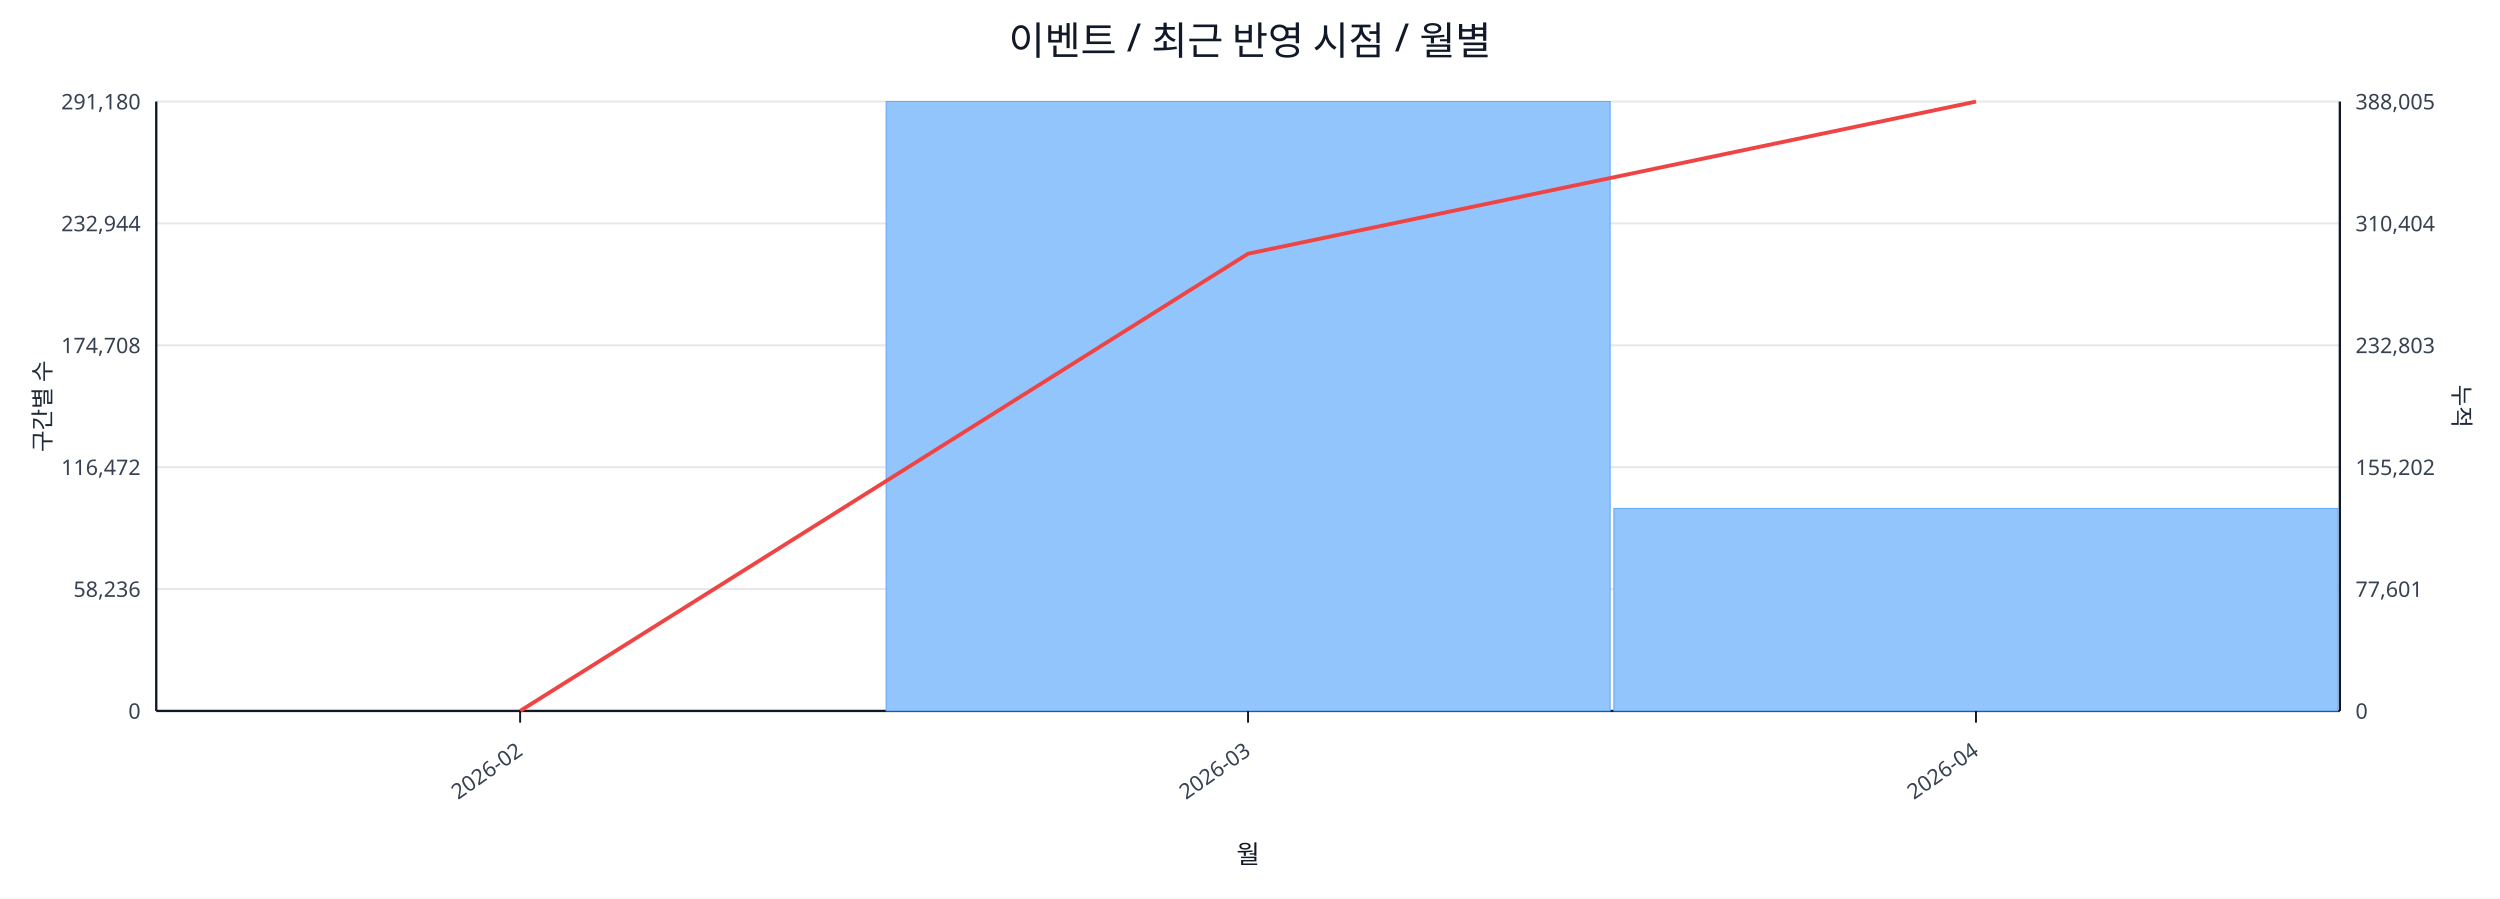
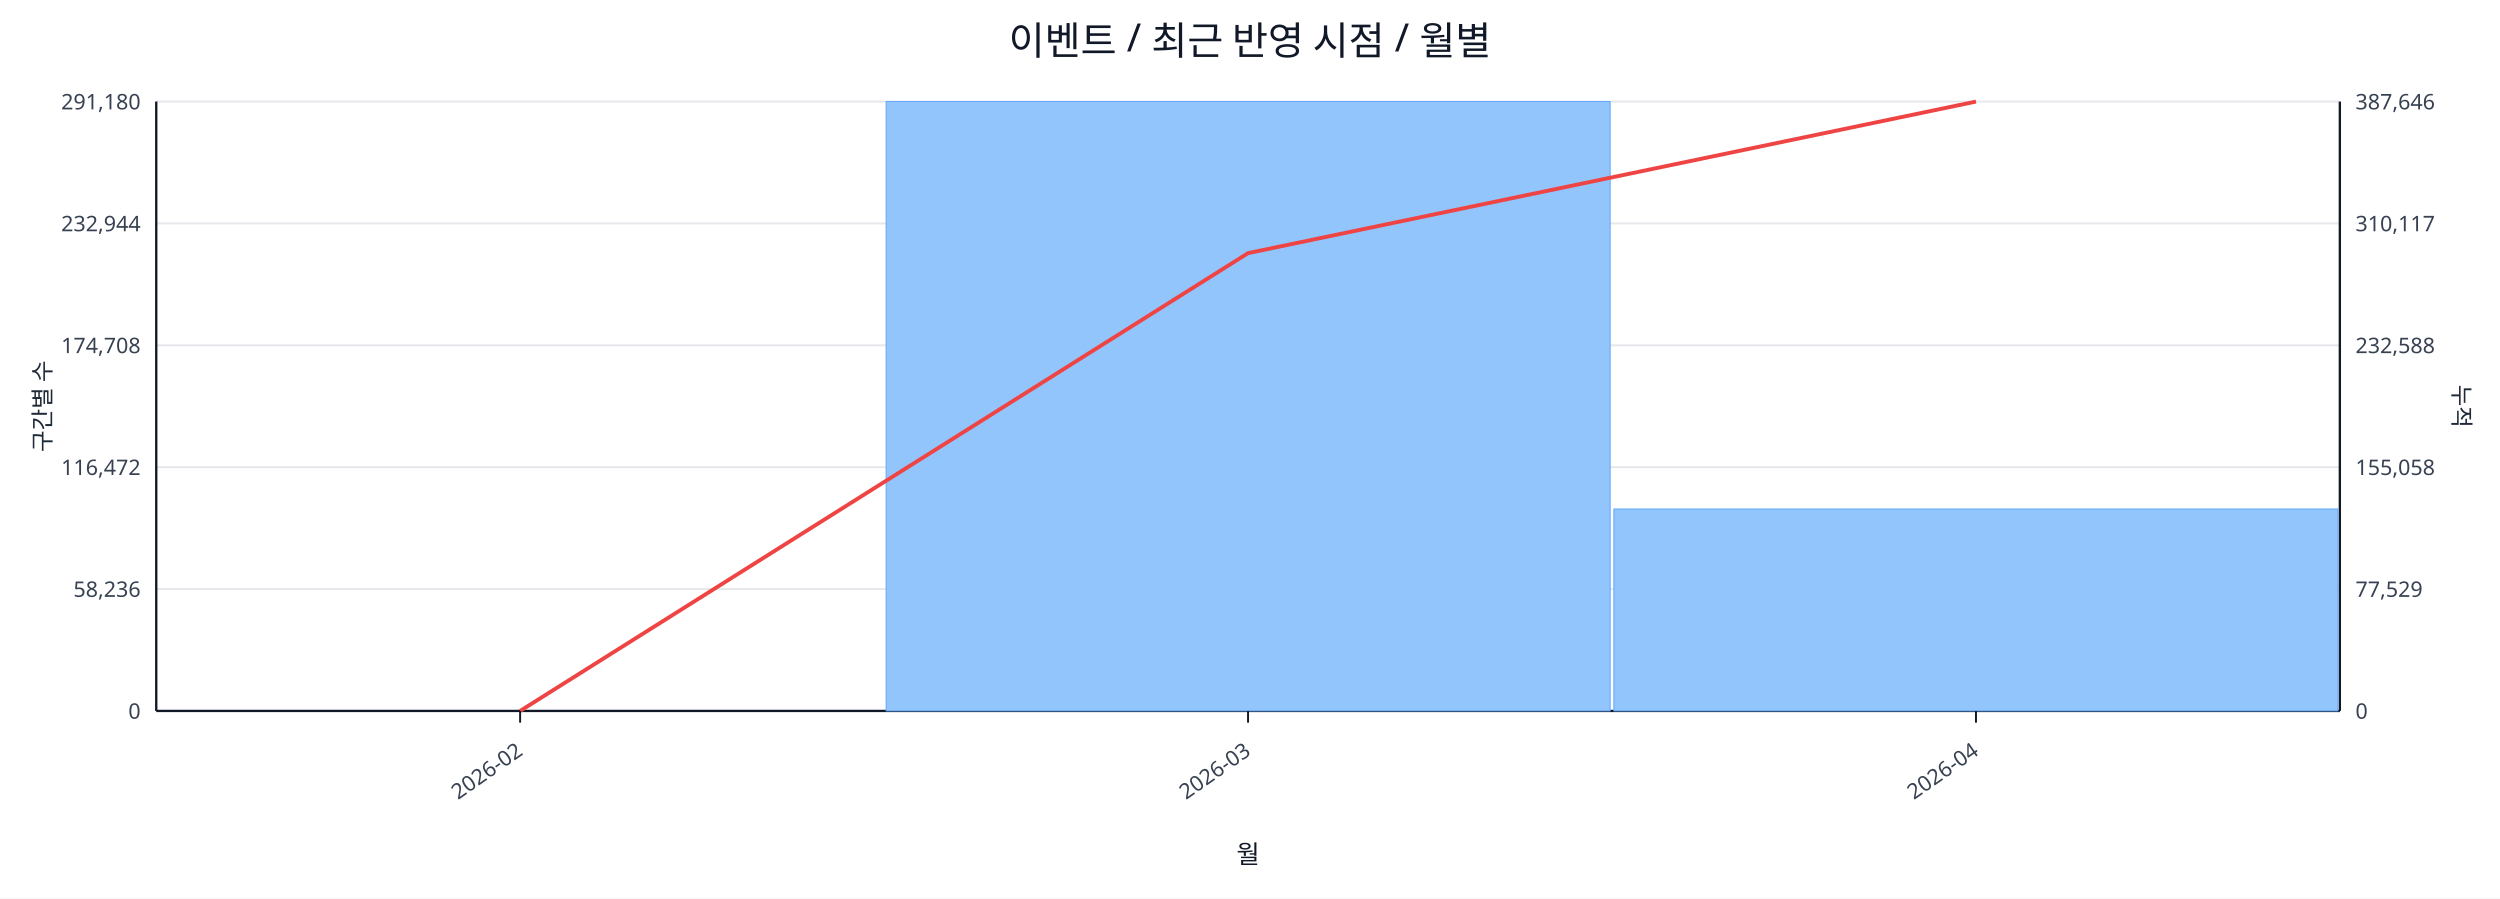
<svg xmlns="http://www.w3.org/2000/svg" width="1280" height="460" viewBox="0 0 1280 460">
  <rect x="0" y="0" width="100%" height="100%" fill="#ffffff" />
  <text x="640.0" y="28" font-size="20" text-anchor="middle" font-family="sans-serif" fill="#111827">이벤트 / 최근 반영 시점 / 월별</text>
  <line x1="80.0" y1="52.0" x2="1198.0" y2="52.0" stroke="#e5e7eb" stroke-width="1" />
  <text x="72.0" y="56.0" font-size="11" text-anchor="end" font-family="sans-serif" fill="#374151">291,180</text>
-   <text x="1206.0" y="56.0" font-size="11" text-anchor="start" font-family="sans-serif" fill="#374151">388,005</text>
+   <text x="1206.0" y="56.0" font-size="11" text-anchor="start" font-family="sans-serif" fill="#374151">387,646</text>
  <line x1="80.0" y1="114.4" x2="1198.0" y2="114.4" stroke="#e5e7eb" stroke-width="1" />
  <text x="72.0" y="118.4" font-size="11" text-anchor="end" font-family="sans-serif" fill="#374151">232,944</text>
-   <text x="1206.0" y="118.4" font-size="11" text-anchor="start" font-family="sans-serif" fill="#374151">310,404</text>
+   <text x="1206.0" y="118.4" font-size="11" text-anchor="start" font-family="sans-serif" fill="#374151">310,117</text>
  <line x1="80.0" y1="176.8" x2="1198.0" y2="176.8" stroke="#e5e7eb" stroke-width="1" />
  <text x="72.0" y="180.8" font-size="11" text-anchor="end" font-family="sans-serif" fill="#374151">174,708</text>
-   <text x="1206.0" y="180.8" font-size="11" text-anchor="start" font-family="sans-serif" fill="#374151">232,803</text>
+   <text x="1206.0" y="180.8" font-size="11" text-anchor="start" font-family="sans-serif" fill="#374151">232,588</text>
  <line x1="80.0" y1="239.2" x2="1198.0" y2="239.2" stroke="#e5e7eb" stroke-width="1" />
  <text x="72.0" y="243.2" font-size="11" text-anchor="end" font-family="sans-serif" fill="#374151">116,472</text>
-   <text x="1206.0" y="243.2" font-size="11" text-anchor="start" font-family="sans-serif" fill="#374151">155,202</text>
+   <text x="1206.0" y="243.2" font-size="11" text-anchor="start" font-family="sans-serif" fill="#374151">155,058</text>
  <line x1="80.0" y1="301.6" x2="1198.0" y2="301.6" stroke="#e5e7eb" stroke-width="1" />
  <text x="72.0" y="305.6" font-size="11" text-anchor="end" font-family="sans-serif" fill="#374151">58,236</text>
-   <text x="1206.0" y="305.6" font-size="11" text-anchor="start" font-family="sans-serif" fill="#374151">77,601</text>
+   <text x="1206.0" y="305.6" font-size="11" text-anchor="start" font-family="sans-serif" fill="#374151">77,529</text>
  <line x1="80.0" y1="364.0" x2="1198.0" y2="364.0" stroke="#e5e7eb" stroke-width="1" />
  <text x="72.0" y="368.0" font-size="11" text-anchor="end" font-family="sans-serif" fill="#374151">0</text>
  <text x="1206.0" y="368.0" font-size="11" text-anchor="start" font-family="sans-serif" fill="#374151">0</text>
  <line x1="80.0" y1="364.0" x2="1198.0" y2="364.0" stroke="#111827" stroke-width="1.2" />
  <line x1="80.0" y1="52.0" x2="80.0" y2="364.0" stroke="#111827" stroke-width="1.2" />
  <line x1="1198.0" y1="52.0" x2="1198.0" y2="364.0" stroke="#111827" stroke-width="1.2" />
  <rect x="81.0" y="364.0" width="370.7" height="0.0" fill="#93c5fd" stroke="#60a5fa" stroke-width="0.5" />
  <rect x="453.7" y="52.0" width="370.7" height="312.0" fill="#93c5fd" stroke="#60a5fa" stroke-width="0.5" />
-   <rect x="826.3" y="260.3" width="370.7" height="103.7" fill="#93c5fd" stroke="#60a5fa" stroke-width="0.5" />
-   <polyline fill="none" stroke="#ef4444" stroke-width="2" points="266.3,364.0 639.0,129.9 1011.7,52.0" />
+   <rect x="826.3" y="260.6" width="370.7" height="103.4" fill="#93c5fd" stroke="#60a5fa" stroke-width="0.5" />
+   <polyline fill="none" stroke="#ef4444" stroke-width="2" points="266.3,364.0 639.0,129.6 1011.7,52.0" />
  <line x1="266.3" y1="364.0" x2="266.3" y2="370.0" stroke="#111827" stroke-width="1" />
  <text x="268.3" y="386.0" font-size="11" text-anchor="end" transform="rotate(-35 268.3 386.0)" font-family="sans-serif" fill="#374151">2026-02</text>
  <line x1="639.0" y1="364.0" x2="639.0" y2="370.0" stroke="#111827" stroke-width="1" />
  <text x="641.0" y="386.0" font-size="11" text-anchor="end" transform="rotate(-35 641.0 386.0)" font-family="sans-serif" fill="#374151">2026-03</text>
  <line x1="1011.7" y1="364.0" x2="1011.7" y2="370.0" stroke="#111827" stroke-width="1" />
  <text x="1013.7" y="386.0" font-size="11" text-anchor="end" transform="rotate(-35 1013.7 386.0)" font-family="sans-serif" fill="#374151">2026-04</text>
  <text x="26" y="208.0" font-size="12" transform="rotate(-90 26 208.0)" text-anchor="middle" font-family="sans-serif" fill="#1f2937">구간별 수</text>
  <text x="1256.0" y="208.0" font-size="12" transform="rotate(90 1256.0 208.0)" text-anchor="middle" font-family="sans-serif" fill="#1f2937">누적</text>
  <text x="639.0" y="442.0" font-size="13" text-anchor="middle" font-family="sans-serif" fill="#111827">월</text>
</svg>
